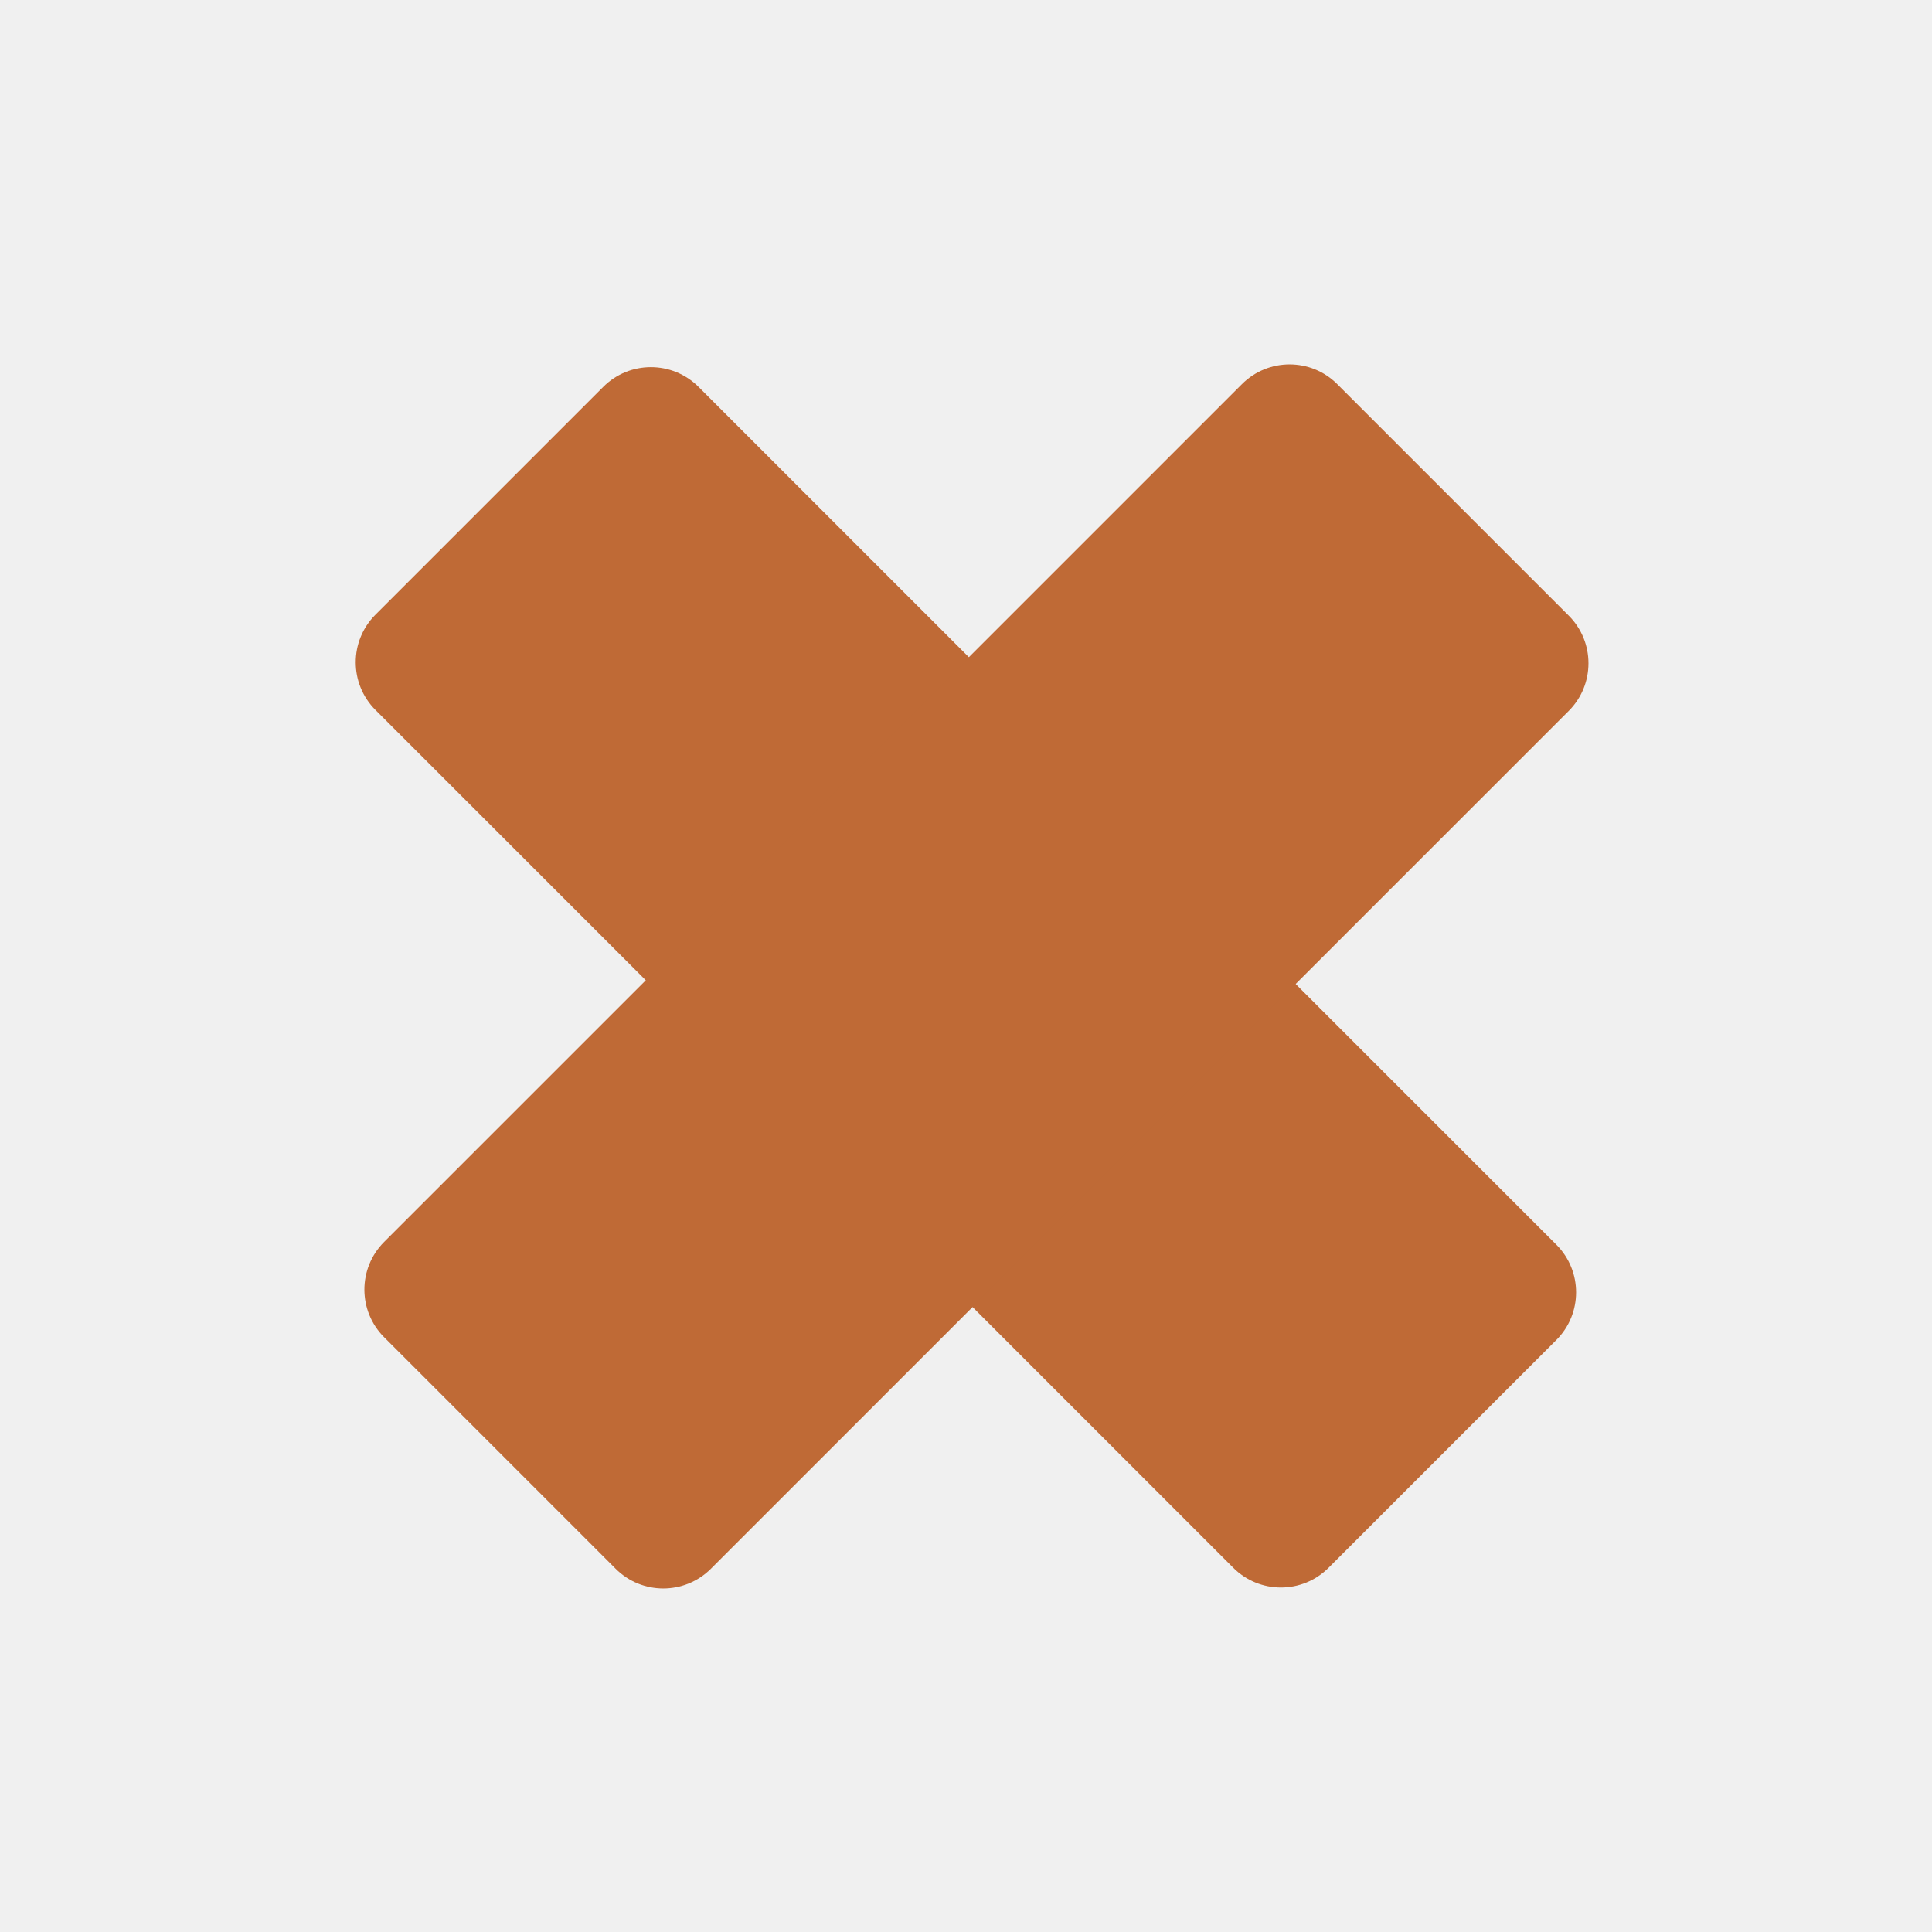
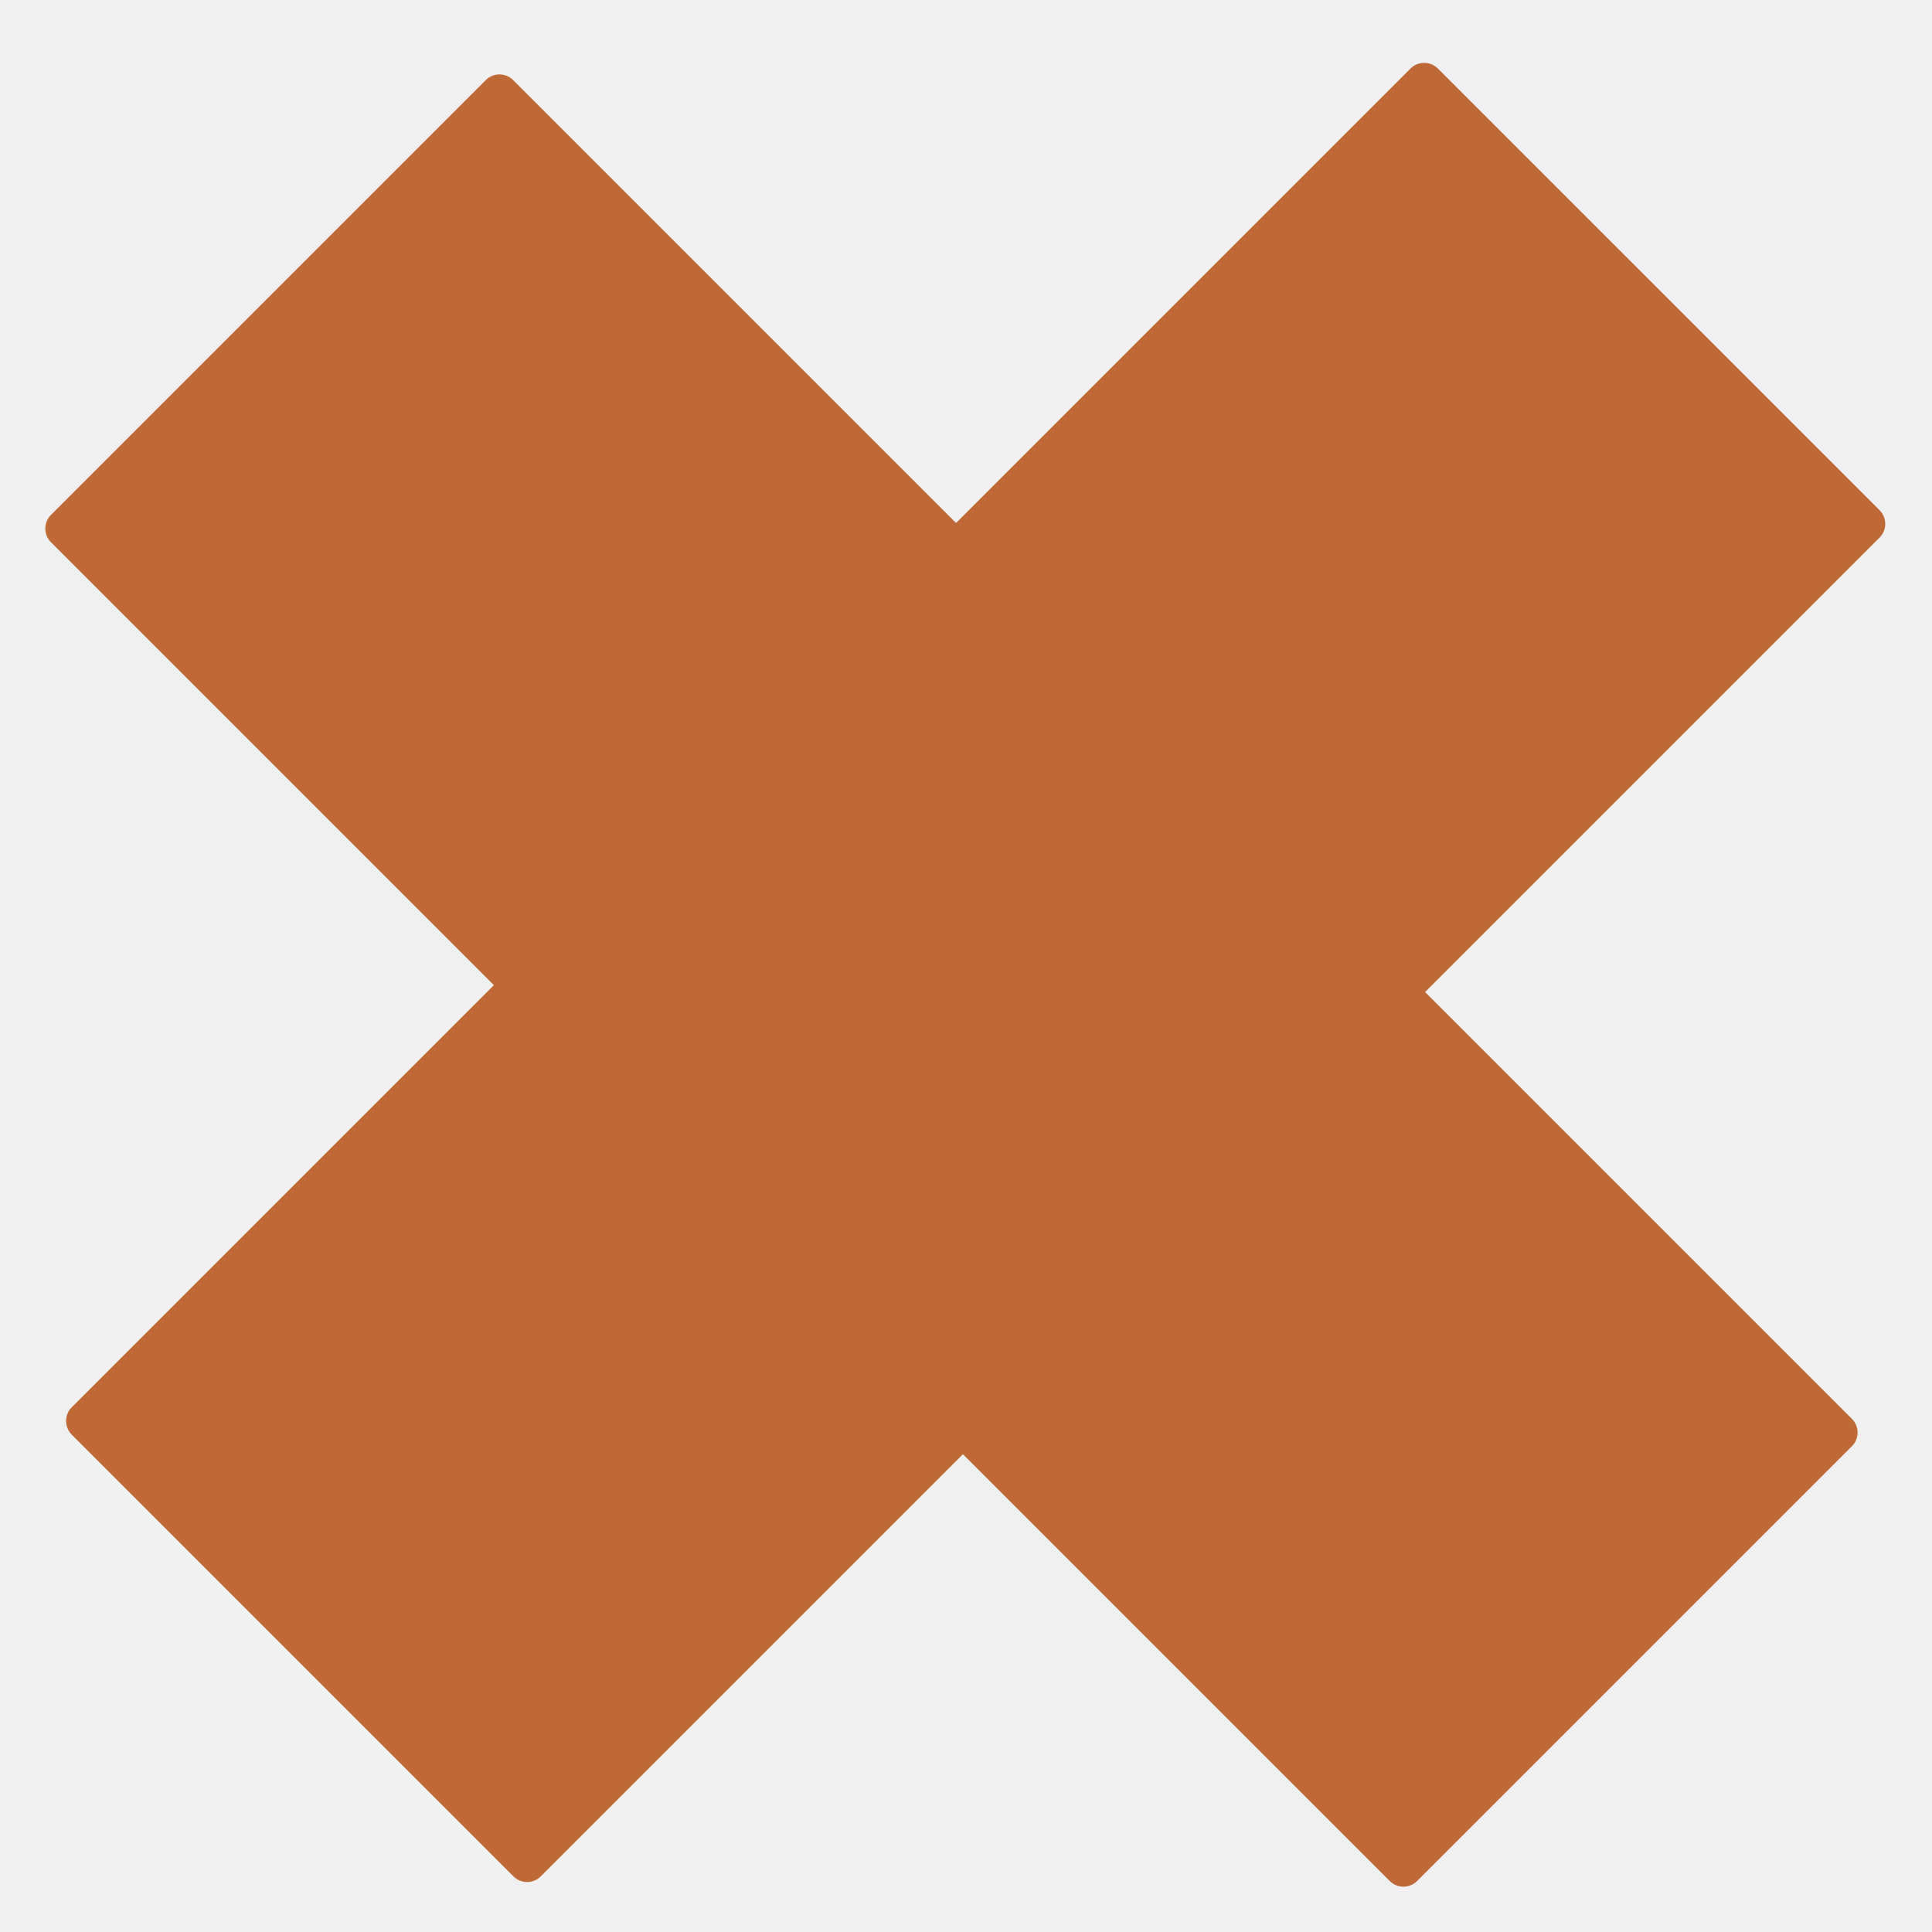
- <svg xmlns="http://www.w3.org/2000/svg" width="86px" height="86px" viewBox="0 0 86 86" version="1.1">
-   <g id="Website-assets" stroke="none" stroke-width="1" fill="none" fill-rule="evenodd">
-     <g id="Logo" transform="translate(-353, -207)" fill="#BF6A36">
-       <g id="Group" transform="translate(396.25, 250.25) rotate(45) translate(-396.25, -250.25) translate(366.25, 220.25)">
-         <rect id="Rectangle" x="0" y="20.19" width="60" height="20.339" rx="3" />
-         <path d="M3.303,19.714 L57.303,19.714 C58.96,19.714 60.303,21.057 60.303,22.714 L60.303,37.286 C60.303,38.943 58.96,40.286 57.303,40.286 L3.303,40.286 C1.646,40.286 0.303,38.943 0.303,37.286 L0.303,22.714 C0.303,21.057 1.646,19.714 3.303,19.714 Z" id="Rectangle" transform="translate(30.30305, 30) rotate(90) translate(-30.30305, -30) " />
-       </g>
+ <svg xmlns="http://www.w3.org/2000/svg" width="300px" height="300px" viewBox="0 0 300 300" version="1.1">
+   <g id="Plus" stroke="none" stroke-width="1" fill="none" fill-rule="evenodd">
+     <rect fill="#FFFFFF" opacity="0" x="0" y="0" width="300" height="300" />
+     <g id="Group" transform="translate(150.25, 149.75) rotate(45) translate(-150.25, -149.75) translate(0.25, -0.25)" fill="#BF6A36">
+       <rect id="Rectangle" x="1.13686838e-13" y="102.805" width="300" height="101.487" rx="3" />
+       <path d="M4.768,98.5 L298.768,98.5 C300.425,98.5 301.768,99.843 301.768,101.5 L301.768,198.5 C301.768,200.157 300.425,201.5 298.768,201.5 L4.768,201.5 C3.111,201.5 1.768,200.157 1.768,198.5 L1.768,101.5 C1.768,99.843 3.111,98.5 4.768,98.5 Z" id="Rectangle" transform="translate(151.7678, 150) rotate(90) translate(-151.7678, -150) " />
    </g>
  </g>
</svg>
